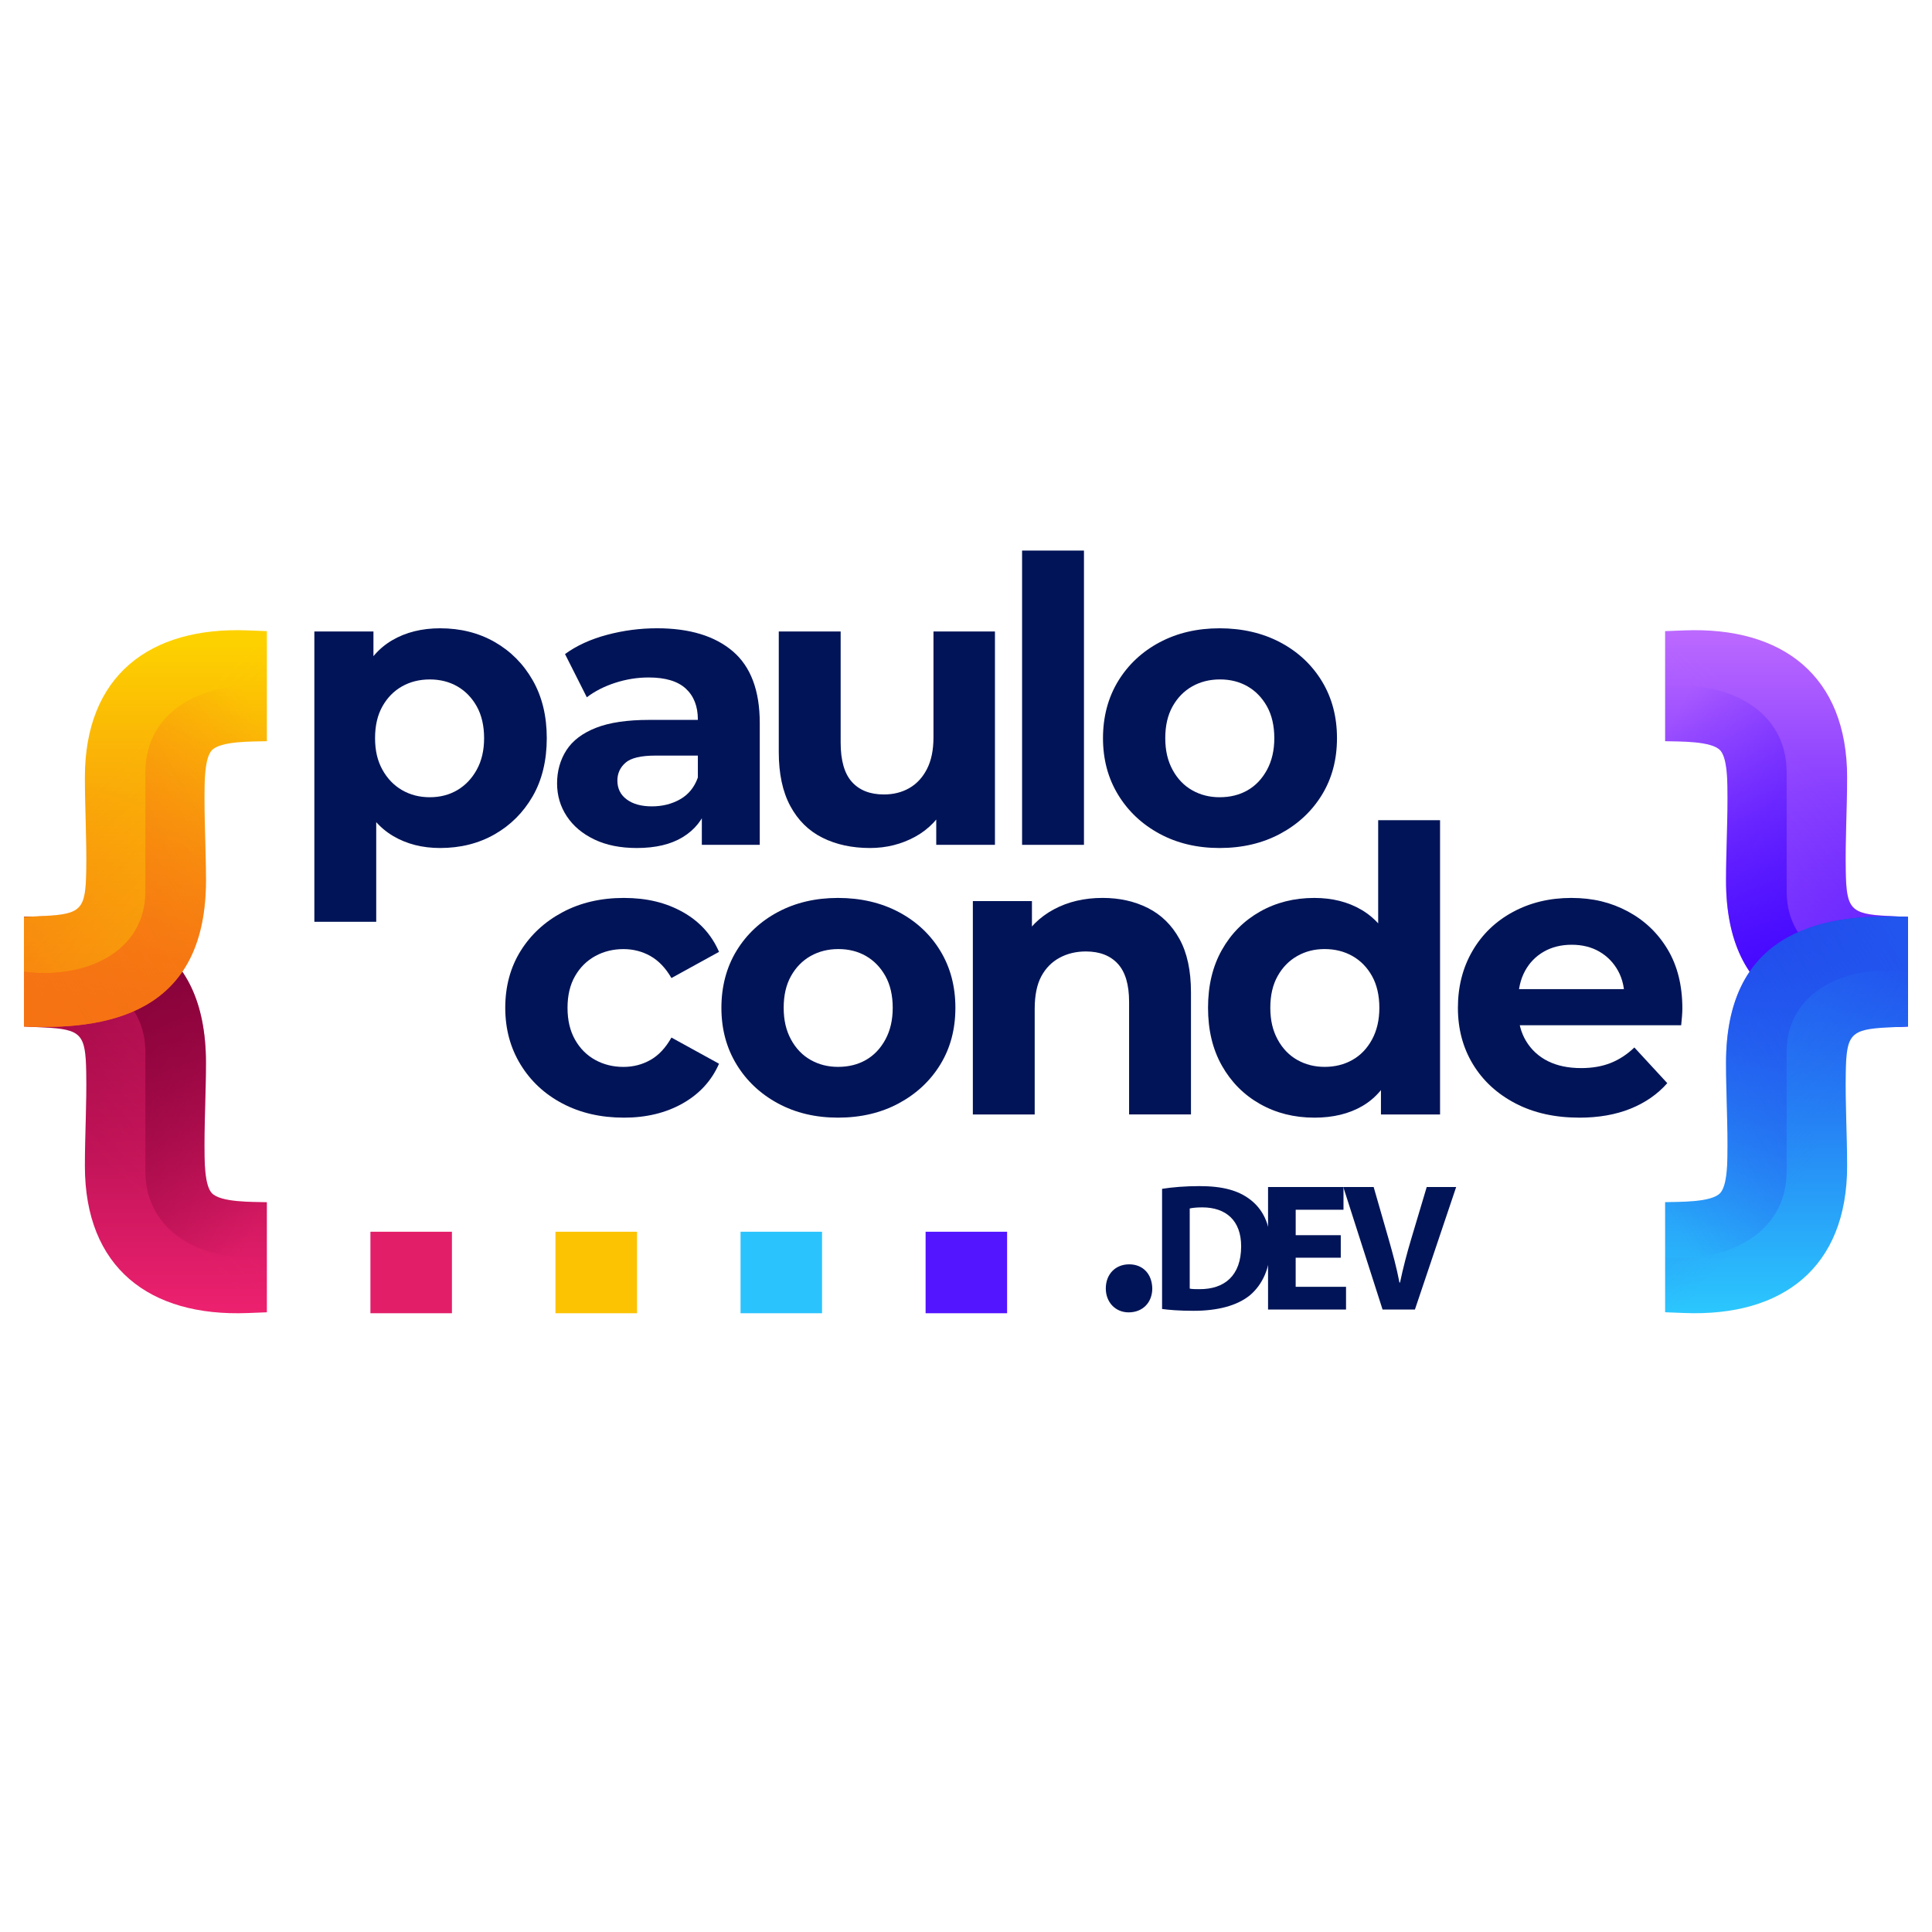
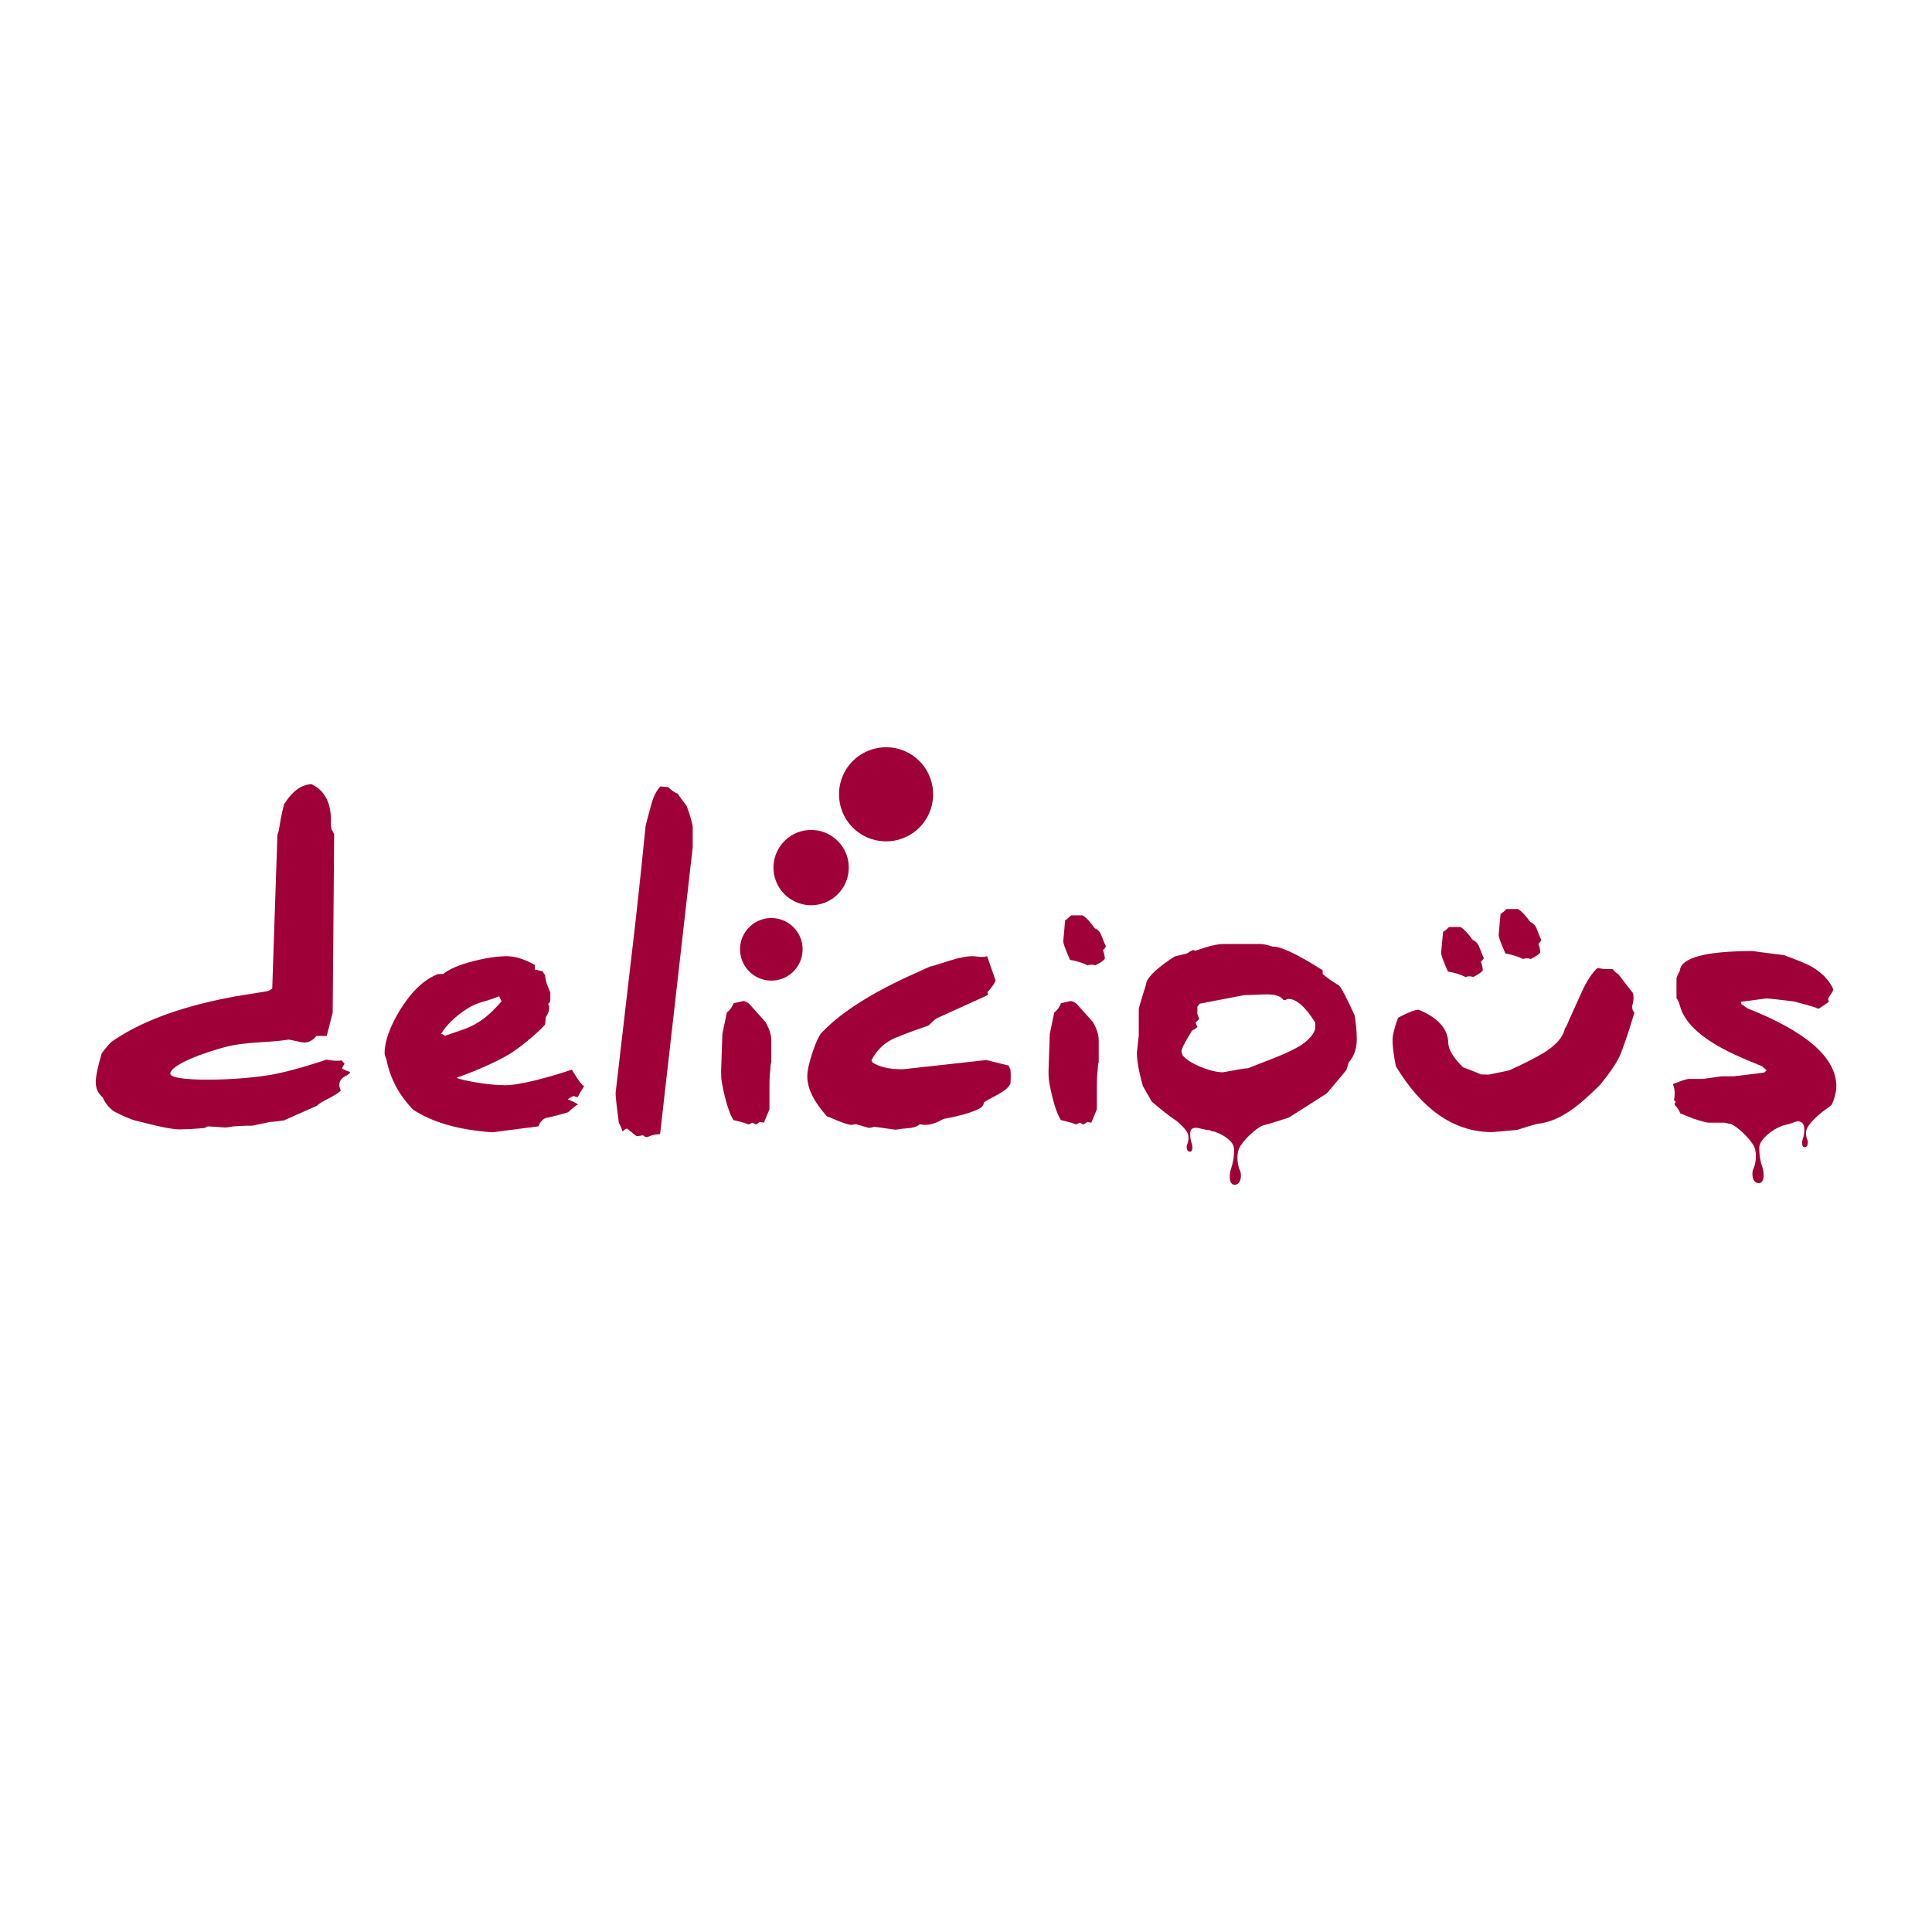
- <svg xmlns="http://www.w3.org/2000/svg" xmlns:xlink="http://www.w3.org/1999/xlink" id="Layer_1" data-name="Layer 1" viewBox="0 0 1080 1080">
+ <svg xmlns="http://www.w3.org/2000/svg" id="Layer_1" data-name="Layer 1" viewBox="0 0 1080 1080">
  <defs>
    <style>
      .cls-1 {
-         mask: url(#mask);
-       }
- 
-       .cls-2 {
-         fill: #f67313;
-       }
- 
-       .cls-2, .cls-3, .cls-4, .cls-5, .cls-6, .cls-7, .cls-8, .cls-9 {
-         fill-rule: evenodd;
-       }
- 
-       .cls-10 {
-         fill: #2bc3fd;
-       }
- 
-       .cls-11 {
-         fill: url(#linear-gradient-8);
-       }
- 
-       .cls-12 {
-         fill: url(#linear-gradient-7);
-       }
- 
-       .cls-13 {
-         fill: url(#linear-gradient-5);
-       }
- 
-       .cls-14 {
-         fill: url(#linear-gradient-6);
-       }
- 
-       .cls-15 {
-         fill: url(#linear-gradient-9);
-       }
- 
-       .cls-16 {
-         fill: url(#linear-gradient-4);
-       }
- 
-       .cls-17 {
-         fill: url(#linear-gradient-3);
-       }
- 
-       .cls-18 {
-         fill: url(#linear-gradient-2);
-       }
- 
-       .cls-19 {
-         fill: url(#linear-gradient);
-       }
- 
-       .cls-20 {
-         mask: url(#mask-2);
-       }
- 
-       .cls-21 {
-         mask: url(#mask-3);
-       }
- 
-       .cls-22 {
-         mask: url(#mask-4);
-       }
- 
-       .cls-23 {
-         mask: url(#mask-5);
-       }
- 
-       .cls-24 {
-         mask: url(#mask-7);
-       }
- 
-       .cls-25 {
-         mask: url(#mask-6);
-       }
- 
-       .cls-26 {
-         mask: url(#mask-1);
-       }
- 
-       .cls-3 {
-         fill: #830037;
-       }
- 
-       .cls-4 {
-         fill: #2684f5;
-       }
- 
-       .cls-27 {
-         clip-path: url(#clippath-1);
-       }
- 
-       .cls-28 {
-         clip-path: url(#clippath-3);
-       }
- 
-       .cls-29 {
-         clip-path: url(#clippath-2);
-       }
- 
-       .cls-30 {
-         fill: #fcc303;
-       }
- 
-       .cls-31 {
-         clip-rule: evenodd;
-         fill: none;
-       }
- 
-       .cls-32 {
-         fill: url(#linear-gradient-10);
-       }
- 
-       .cls-33 {
-         fill: url(#linear-gradient-11);
-       }
- 
-       .cls-34 {
-         fill: url(#linear-gradient-12);
-       }
- 
-       .cls-5 {
-         fill: #eb206e;
-       }
- 
-       .cls-35 {
-         fill: #e31e69;
-       }
- 
-       .cls-36 {
-         fill: #001457;
-       }
- 
-       .cls-6 {
-         fill: #25e;
-       }
- 
-       .cls-7 {
-         fill: #4004ff;
-       }
- 
-       .cls-8 {
-         fill: #b866ff;
-       }
- 
-       .cls-37 {
-         fill: #5314ff;
-       }
- 
-       .cls-38 {
-         clip-path: url(#clippath);
-       }
- 
-       .cls-9 {
-         fill: #fdd000;
+         fill: #a00038;
      }
    </style>
-     <clipPath id="clippath">
-       <path class="cls-31" d="M13.39,512.58v61.22l11.08.54c21.22,1.01,23.33,3.87,23.74,25.06.31,17.34-.76,34.99-.76,52.42,0,56.82,36.12,84.32,90.96,82.18l10.77-.42v-61.54c-7.82-.23-26.04.25-30.86-5.17-3.61-4.06-3.85-15.16-3.97-20.22-.31-17.33.78-34.99.78-52.42,0-69.46-47.42-84.28-101.74-81.65" />
-     </clipPath>
-     <linearGradient id="linear-gradient" x1="998.71" y1="586.36" x2="998.71" y2="366.56" gradientTransform="translate(1080 1100.66) rotate(-180)" gradientUnits="userSpaceOnUse">
-       <stop offset="0" stop-color="#820036" />
-       <stop offset="1" stop-color="#ed216f" />
-     </linearGradient>
-     <linearGradient id="linear-gradient-2" x1="740.9" y1="1001.93" x2="920.65" y2="822.18" gradientTransform="translate(983.99 1478.39) rotate(-180)" gradientUnits="userSpaceOnUse">
-       <stop offset="0" stop-color="#fff" />
-       <stop offset="1" stop-color="#000" />
-     </linearGradient>
-     <mask id="mask" x="13.39" y="542.42" width="135.79" height="191.69" maskUnits="userSpaceOnUse">
-       <rect class="cls-18" x="13.39" y="542.42" width="135.79" height="191.69" />
-     </mask>
-     <linearGradient id="linear-gradient-3" x1="993.4" y1="920.9" x2="821.92" y2="821.96" gradientTransform="translate(983.99 1476.31) rotate(-180)" xlink:href="#linear-gradient-2" />
-     <mask id="mask-1" x="13.39" y="512.29" width="135.79" height="190.9" maskUnits="userSpaceOnUse">
-       <rect class="cls-17" x="13.39" y="512.29" width="135.79" height="190.9" />
-     </mask>
-     <clipPath id="clippath-1">
-       <path class="cls-31" d="M13.39,573.8v-61.22l11.08-.54c21.22-1.01,23.33-3.88,23.74-25.05.31-17.34-.76-35-.76-52.42,0-56.83,36.12-84.33,90.96-82.18l10.77.42v61.53c-7.82.23-26.04-.25-30.86,5.17-3.61,4.05-3.85,15.16-3.97,20.2-.31,17.34.78,35,.78,52.42,0,69.47-47.42,84.29-101.74,81.65" />
-     </clipPath>
-     <linearGradient id="linear-gradient-4" x1="998.71" y1="526.59" x2="998.71" y2="742.19" gradientTransform="translate(1080 1100.66) rotate(-180)" gradientUnits="userSpaceOnUse">
-       <stop offset="0" stop-color="#f56b15" />
-       <stop offset="1" stop-color="#fdd100" />
-     </linearGradient>
-     <linearGradient id="linear-gradient-5" x1="740.86" y1="855.46" x2="920.61" y2="1035.06" gradientTransform="translate(983.99 1465.28) rotate(-180)" xlink:href="#linear-gradient-2" />
-     <mask id="mask-2" x="13.39" y="352.27" width="135.79" height="191.68" maskUnits="userSpaceOnUse">
-       <rect class="cls-13" x="13.39" y="352.27" width="135.79" height="191.68" />
-     </mask>
-     <linearGradient id="linear-gradient-6" x1="993.42" y1="936.44" x2="821.93" y2="1035.39" gradientTransform="translate(983.99 1467.41) rotate(-180)" xlink:href="#linear-gradient-2" />
-     <mask id="mask-3" x="13.39" y="383.18" width="135.79" height="190.91" maskUnits="userSpaceOnUse">
-       <rect class="cls-14" x="13.39" y="383.18" width="135.79" height="190.91" />
-     </mask>
-     <clipPath id="clippath-2">
-       <path class="cls-31" d="M1066.61,573.8v-61.22l-11.09-.54c-21.23-1.02-23.34-3.88-23.73-25.06-.33-17.34.77-35,.77-52.41,0-56.83-36.12-84.33-90.97-82.18l-10.78.42v61.53c7.81.23,26.05-.25,30.87,5.17,3.61,4.05,3.86,15.16,3.95,20.2.33,17.34-.77,35-.77,52.42,0,69.47,47.43,84.29,101.74,81.65" />
-     </clipPath>
-     <linearGradient id="linear-gradient-7" x1="81.29" y1="526.45" x2="81.29" y2="747.71" gradientTransform="translate(1080 1100.66) rotate(-180)" gradientUnits="userSpaceOnUse">
-       <stop offset="0" stop-color="#3a00ff" />
-       <stop offset="1" stop-color="#bc69ff" />
-     </linearGradient>
-     <linearGradient id="linear-gradient-8" x1="219.24" y1="855.45" x2="39.47" y2="1035.07" gradientTransform="translate(1056.09 1465.28) rotate(-180)" xlink:href="#linear-gradient-2" />
-     <mask id="mask-4" x="930.81" y="352.26" width="135.79" height="191.69" maskUnits="userSpaceOnUse">
-       <rect class="cls-11" x="930.81" y="352.26" width="135.79" height="191.68" />
-     </mask>
-     <linearGradient id="linear-gradient-9" x1="-33.32" y1="936.45" x2="138.18" y2="1035.4" gradientTransform="translate(1056.09 1467.41) rotate(-180)" xlink:href="#linear-gradient-2" />
-     <mask id="mask-5" x="930.81" y="383.17" width="135.79" height="190.91" maskUnits="userSpaceOnUse">
-       <rect class="cls-15" x="930.81" y="383.18" width="135.79" height="190.91" />
-     </mask>
-     <clipPath id="clippath-3">
-       <path class="cls-31" d="M1066.61,512.58v61.22l-11.09.53c-21.23,1.01-23.34,3.88-23.73,25.06-.33,17.34.77,35,.77,52.42,0,56.82-36.12,84.32-90.97,82.17l-10.78-.42v-61.55c7.81-.23,26.05.26,30.87-5.16,3.61-4.06,3.86-15.17,3.95-20.22.33-17.34-.77-34.99-.77-52.42,0-69.46,47.43-84.3,101.74-81.65" />
-     </clipPath>
-     <linearGradient id="linear-gradient-10" x1="81.29" y1="613.64" x2="81.29" y2="350.17" gradientTransform="translate(1080 1100.66) rotate(-180)" gradientUnits="userSpaceOnUse">
-       <stop offset="0" stop-color="#1e27e8" />
-       <stop offset="1" stop-color="#2cd2ff" />
-     </linearGradient>
-     <linearGradient id="linear-gradient-11" x1="-33.32" y1="920.91" x2="138.17" y2="821.96" gradientTransform="translate(1056.09 1476.31) rotate(-180)" xlink:href="#linear-gradient-2" />
-     <mask id="mask-6" x="930.81" y="512.28" width="135.79" height="190.91" maskUnits="userSpaceOnUse">
-       <rect class="cls-33" x="930.81" y="512.28" width="135.79" height="190.91" />
-     </mask>
-     <linearGradient id="linear-gradient-12" x1="219.19" y1="1001.93" x2="39.43" y2="822.18" gradientTransform="translate(1056.09 1478.39) rotate(-180)" xlink:href="#linear-gradient-2" />
-     <mask id="mask-7" x="930.81" y="542.42" width="135.79" height="191.69" maskUnits="userSpaceOnUse">
-       <rect class="cls-34" x="930.81" y="542.42" width="135.79" height="191.69" />
-     </mask>
  </defs>
-   <g>
-     <path class="cls-36" d="M175.73,515.28v-162.29h33.03v24.39l-.67,35.47,2.22,35.25v67.18h-34.59ZM246.01,474.04c-9.9,0-18.62-2.22-26.16-6.65-7.54-4.43-13.41-11.2-17.62-20.29s-6.32-20.58-6.32-34.47,2-25.57,5.99-34.59c3.99-9.01,9.79-15.74,17.4-20.17,7.61-4.43,16.52-6.65,26.72-6.65,11.38,0,21.54,2.55,30.48,7.65,8.94,5.1,16.04,12.23,21.28,21.39,5.24,9.17,7.87,19.95,7.87,32.37s-2.63,23.39-7.87,32.48c-5.25,9.09-12.34,16.18-21.28,21.28-8.94,5.1-19.1,7.65-30.48,7.65ZM240.25,445.66c5.76,0,10.9-1.33,15.41-3.99,4.51-2.66,8.13-6.46,10.86-11.42,2.73-4.95,4.1-10.83,4.1-17.62s-1.37-12.86-4.1-17.74c-2.74-4.88-6.36-8.61-10.86-11.2-4.51-2.58-9.64-3.88-15.41-3.88s-10.94,1.3-15.52,3.88c-4.58,2.59-8.24,6.32-10.97,11.2-2.74,4.88-4.1,10.79-4.1,17.74s1.36,12.67,4.1,17.62c2.73,4.95,6.39,8.76,10.97,11.42,4.58,2.66,9.75,3.99,15.52,3.99Z" />
-     <path class="cls-36" d="M355.97,474.04c-9.17,0-17.07-1.59-23.72-4.77-6.65-3.18-11.79-7.5-15.41-12.97-3.62-5.47-5.43-11.6-5.43-18.4s1.74-13.12,5.21-18.51c3.47-5.39,8.98-9.57,16.52-12.53,7.54-2.96,17.44-4.43,29.71-4.43h31.48v19.95h-27.93c-8.13,0-13.71,1.33-16.74,3.99-3.03,2.66-4.54,5.99-4.54,9.98,0,4.43,1.74,7.95,5.21,10.53,3.47,2.59,8.16,3.88,14.08,3.88s11.2-1.33,15.85-3.99c4.66-2.66,7.94-6.72,9.87-12.19l5.32,16.18c-2.52,7.39-7.09,13.12-13.75,17.18-6.65,4.07-15.22,6.1-25.72,6.1ZM392.33,472.27v-23.28l-2.22-5.1v-41.68c0-7.39-2.26-13.15-6.76-17.29-4.51-4.14-11.42-6.21-20.73-6.21-6.36,0-12.6,1-18.73,2.99-6.13,2-11.42,4.69-15.85,8.09l-12.19-24.17c6.5-4.73,14.33-8.31,23.5-10.75,9.16-2.44,18.47-3.66,27.93-3.66,18.18,0,32.29,4.29,42.35,12.86,10.05,8.57,15.08,21.95,15.08,40.13v68.06h-32.37Z" />
-     <path class="cls-36" d="M486.33,474.04c-10.05,0-18.92-1.92-26.6-5.76-7.69-3.84-13.67-9.75-17.96-17.74-4.29-7.98-6.43-18.03-6.43-30.15v-67.4h34.59v62.08c0,10.05,2.11,17.4,6.32,22.06,4.21,4.66,10.16,6.98,17.85,6.98,5.32,0,10.05-1.18,14.19-3.55,4.14-2.36,7.43-5.91,9.87-10.64,2.44-4.73,3.66-10.64,3.66-17.74v-59.19h34.36v119.28h-32.81v-33.03l5.99,9.75c-4.14,8.28-10.05,14.52-17.74,18.73-7.69,4.21-16.11,6.32-25.27,6.32Z" />
-     <path class="cls-36" d="M571.35,472.27v-164.5h34.59v164.5h-34.59Z" />
-     <path class="cls-36" d="M681.76,474.04c-12.56,0-23.76-2.66-33.59-7.98-9.83-5.32-17.55-12.6-23.17-21.84-5.62-9.24-8.42-19.77-8.42-31.59s2.81-22.58,8.42-31.81c5.62-9.23,13.34-16.48,23.17-21.73,9.83-5.24,21.02-7.87,33.59-7.87s24.02,2.63,33.92,7.87c9.9,5.25,17.66,12.49,23.28,21.73,5.62,9.24,8.42,19.84,8.42,31.81s-2.81,22.54-8.42,31.7c-5.62,9.17-13.38,16.41-23.28,21.73-9.9,5.32-21.21,7.98-33.92,7.98ZM681.76,445.66c5.91,0,11.12-1.29,15.63-3.88,4.51-2.58,8.13-6.39,10.86-11.42,2.73-5.02,4.1-10.94,4.1-17.74s-1.37-12.86-4.1-17.74c-2.74-4.88-6.36-8.61-10.86-11.2-4.51-2.58-9.64-3.88-15.41-3.88s-10.94,1.3-15.52,3.88c-4.58,2.59-8.24,6.32-10.97,11.2-2.74,4.88-4.1,10.79-4.1,17.74s1.36,12.71,4.1,17.74c2.73,5.03,6.39,8.83,10.97,11.42,4.58,2.59,9.68,3.88,15.3,3.88Z" />
-   </g>
-   <g>
-     <path class="cls-36" d="M348.73,624.77c-12.86,0-24.28-2.62-34.25-7.87-9.98-5.24-17.81-12.53-23.5-21.84-5.69-9.31-8.54-19.88-8.54-31.7s2.84-22.54,8.54-31.7c5.69-9.16,13.52-16.41,23.5-21.73s21.39-7.98,34.25-7.98,23.54,2.63,32.92,7.87c9.38,5.25,16.15,12.68,20.29,22.28l-26.6,14.63c-3.25-5.62-7.17-9.72-11.75-12.3-4.58-2.58-9.61-3.88-15.08-3.88-5.76,0-11.01,1.3-15.74,3.88-4.73,2.59-8.5,6.32-11.31,11.2-2.81,4.88-4.21,10.79-4.21,17.74s1.4,12.9,4.21,17.85c2.81,4.95,6.58,8.72,11.31,11.31,4.73,2.59,9.98,3.88,15.74,3.88,5.47,0,10.49-1.29,15.08-3.88,4.58-2.58,8.5-6.76,11.75-12.53l26.6,14.63c-4.14,9.46-10.9,16.85-20.29,22.17-9.39,5.32-20.36,7.98-32.92,7.98Z" />
-     <path class="cls-36" d="M468.45,624.77c-12.56,0-23.76-2.66-33.59-7.98-9.83-5.32-17.55-12.6-23.17-21.84-5.62-9.24-8.42-19.77-8.42-31.59s2.81-22.58,8.42-31.81c5.62-9.23,13.34-16.48,23.17-21.73,9.83-5.24,21.02-7.87,33.59-7.87s24.02,2.63,33.92,7.87c9.9,5.25,17.66,12.49,23.28,21.73,5.62,9.24,8.42,19.84,8.42,31.81s-2.81,22.54-8.42,31.7c-5.62,9.17-13.38,16.41-23.28,21.73-9.9,5.32-21.21,7.98-33.92,7.98ZM468.45,596.39c5.91,0,11.12-1.29,15.63-3.88,4.51-2.58,8.13-6.39,10.86-11.42,2.73-5.02,4.1-10.94,4.1-17.74s-1.37-12.86-4.1-17.74c-2.74-4.88-6.36-8.61-10.86-11.2-4.51-2.58-9.64-3.88-15.41-3.88s-10.94,1.3-15.52,3.88c-4.58,2.59-8.24,6.32-10.97,11.2-2.74,4.88-4.1,10.79-4.1,17.74s1.36,12.71,4.1,17.74c2.73,5.03,6.39,8.83,10.97,11.42,4.58,2.59,9.68,3.88,15.3,3.88Z" />
-     <path class="cls-36" d="M543.83,623v-119.28h33.03v33.03l-6.21-9.98c4.29-7.98,10.42-14.11,18.4-18.4,7.98-4.29,17.07-6.43,27.27-6.43,9.46,0,17.92,1.88,25.38,5.65,7.46,3.77,13.34,9.53,17.63,17.29,4.29,7.76,6.43,17.7,6.43,29.82v68.28h-34.59v-62.96c0-9.61-2.11-16.7-6.32-21.28-4.21-4.58-10.16-6.87-17.85-6.87-5.47,0-10.39,1.19-14.74,3.55-4.36,2.37-7.76,5.84-10.2,10.42-2.44,4.58-3.66,10.64-3.66,18.18v58.97h-34.59Z" />
-     <path class="cls-36" d="M734.71,624.77c-11.23,0-21.36-2.55-30.37-7.65-9.02-5.1-16.11-12.23-21.28-21.39-5.18-9.16-7.76-19.95-7.76-32.37s2.58-23.2,7.76-32.37c5.17-9.16,12.27-16.29,21.28-21.39,9.01-5.1,19.14-7.65,30.37-7.65,10.05,0,18.84,2.22,26.38,6.65,7.54,4.43,13.38,11.16,17.51,20.17,4.14,9.02,6.21,20.55,6.21,34.59s-2,25.42-5.99,34.59c-3.99,9.17-9.72,15.93-17.18,20.29-7.46,4.36-16.44,6.54-26.94,6.54ZM740.48,596.39c5.76,0,10.94-1.29,15.52-3.88,4.58-2.58,8.24-6.39,10.97-11.42,2.73-5.02,4.1-10.94,4.1-17.74s-1.37-12.86-4.1-17.74c-2.74-4.88-6.39-8.61-10.97-11.2-4.58-2.58-9.75-3.88-15.52-3.88s-10.72,1.3-15.3,3.88c-4.58,2.59-8.24,6.32-10.97,11.2-2.74,4.88-4.1,10.79-4.1,17.74s1.36,12.71,4.1,17.74c2.73,5.03,6.39,8.83,10.97,11.42,4.58,2.59,9.68,3.88,15.3,3.88ZM771.96,623v-24.39l.67-35.47-2.22-35.25v-69.39h34.59v164.5h-33.03Z" />
-     <path class="cls-36" d="M882.81,624.77c-13.6,0-25.5-2.66-35.69-7.98s-18.11-12.6-23.72-21.84c-5.62-9.24-8.42-19.77-8.42-31.59s2.7-22.39,8.09-31.7c5.39-9.31,12.93-16.59,22.61-21.84,9.68-5.24,20.58-7.87,32.7-7.87s22.21,2.52,31.59,7.54c9.38,5.03,16.81,12.12,22.28,21.28,5.47,9.17,8.2,20.17,8.2,33.03,0,1.33-.08,2.85-.22,4.54-.15,1.7-.3,3.29-.44,4.77h-96.88v-20.17h78.7l-13.52,5.99c.15-6.21-1.04-11.6-3.55-16.18-2.52-4.58-5.99-8.17-10.42-10.75-4.43-2.58-9.61-3.88-15.52-3.88s-11.12,1.3-15.63,3.88c-4.51,2.59-8.02,6.21-10.53,10.86-2.51,4.66-3.77,10.16-3.77,16.52v5.32c0,6.65,1.48,12.42,4.43,17.29,2.96,4.88,7.02,8.61,12.19,11.2,5.17,2.59,11.38,3.88,18.62,3.88,6.21,0,11.71-.96,16.52-2.88,4.8-1.92,9.2-4.8,13.19-8.65l18.4,19.95c-5.47,6.21-12.34,10.97-20.62,14.3-8.28,3.33-17.81,4.99-28.6,4.99Z" />
-   </g>
-   <g class="cls-38">
-     <rect class="cls-19" x="13.39" y="509.94" width="135.79" height="226.19" />
-   </g>
-   <g class="cls-1">
-     <path class="cls-5" d="M13.39,543.19c33.49-4.46,67.88,10.51,67.88,44.77v66.73c0,35.56,34.3,51.29,67.91,48.1v30.77l-10.77.42c-54.85,2.15-90.96-25.35-90.96-82.18,0-17.43,1.08-35.07.76-52.42-.41-21.19-2.52-24.05-23.74-25.06l-11.08-.54v-30.61Z" />
-   </g>
-   <g class="cls-26">
-     <path class="cls-3" d="M13.39,512.58v30.61c33.49-4.46,67.88,10.51,67.88,44.77v66.73c0,35.56,34.3,51.29,67.91,48.1v-30.77c-7.82-.23-26.04.25-30.86-5.17-3.61-4.06-3.85-15.16-3.97-20.22-.31-17.33.78-34.99.78-52.42,0-69.46-47.42-84.28-101.74-81.65" />
-   </g>
-   <g class="cls-27">
-     <rect class="cls-16" x="13.39" y="350.23" width="135.79" height="226.2" />
-   </g>
-   <g class="cls-20">
-     <path class="cls-9" d="M13.39,543.18c33.49,4.46,67.88-10.51,67.88-44.77v-66.73c0-35.55,34.3-51.28,67.91-48.09v-30.77l-10.77-.42c-54.85-2.15-90.96,25.35-90.96,82.18,0,17.43,1.08,35.08.76,52.42-.41,21.17-2.52,24.04-23.74,25.05l-11.08.54v30.6Z" />
-   </g>
-   <g class="cls-21">
-     <path class="cls-2" d="M13.39,573.8v-30.62c33.49,4.46,67.88-10.51,67.88-44.77v-66.73c0-35.55,34.3-51.28,67.91-48.09v30.76c-7.82.23-26.04-.25-30.86,5.17-3.61,4.05-3.85,15.16-3.97,20.2-.31,17.34.78,35,.78,52.42,0,69.47-47.42,84.29-101.74,81.65" />
-   </g>
-   <g class="cls-29">
-     <rect class="cls-12" x="930.81" y="350.23" width="135.79" height="226.2" />
-   </g>
-   <g class="cls-22">
-     <path class="cls-8" d="M1066.61,543.18c-33.49,4.46-67.87-10.51-67.87-44.77v-66.73c0-35.55-34.31-51.29-67.92-48.1v-30.76l10.78-.42c54.85-2.15,90.97,25.35,90.97,82.18,0,17.41-1.1,35.07-.77,52.41.4,21.18,2.5,24.04,23.73,25.06l11.09.54v30.6Z" />
-   </g>
-   <g class="cls-23">
-     <path class="cls-7" d="M1066.61,573.8v-30.62c-33.49,4.46-67.87-10.51-67.87-44.77v-66.73c0-35.55-34.31-51.29-67.92-48.1v30.77c7.81.23,26.05-.25,30.87,5.17,3.61,4.05,3.86,15.16,3.95,20.2.33,17.34-.77,35-.77,52.42,0,69.47,47.43,84.29,101.74,81.65" />
-   </g>
-   <g class="cls-28">
-     <rect class="cls-32" x="930.81" y="509.93" width="135.79" height="226.21" />
-   </g>
-   <g class="cls-25">
-     <path class="cls-6" d="M1066.61,512.58v30.6c-33.49-4.45-67.87,10.52-67.87,44.78v66.73c0,35.56-34.31,51.28-67.92,48.1v-30.77c7.81-.23,26.05.26,30.87-5.16,3.61-4.06,3.86-15.17,3.95-20.22.33-17.34-.77-34.99-.77-52.42,0-69.46,47.43-84.3,101.74-81.65" />
-   </g>
-   <g class="cls-24">
-     <path class="cls-4" d="M1066.61,543.18c-33.49-4.45-67.87,10.52-67.87,44.78v66.73c0,35.56-34.31,51.28-67.92,48.1v30.77l10.78.42c54.85,2.15,90.97-25.35,90.97-82.17,0-17.43-1.1-35.08-.77-52.42.4-21.18,2.5-24.05,23.73-25.06l11.09-.53v-30.62Z" />
-   </g>
-   <g>
-     <rect class="cls-37" x="517.42" y="688.55" width="45.56" height="45.56" />
-     <rect class="cls-10" x="413.97" y="688.55" width="45.56" height="45.56" />
-     <rect class="cls-30" x="310.51" y="688.55" width="45.58" height="45.56" />
-     <rect class="cls-35" x="207.07" y="688.55" width="45.56" height="45.56" />
-   </g>
-   <g>
-     <path class="cls-36" d="M618.15,720.27c0-7.98,5.37-13.5,13.06-13.5s12.77,5.37,12.92,13.5c0,7.69-5.23,13.35-13.21,13.35-7.4,0-12.77-5.66-12.77-13.35Z" />
-     <path class="cls-36" d="M649.61,664.56c5.69-.91,13.11-1.52,20.83-1.52,13.11,0,21.64,2.44,28.15,7.32,7.11,5.28,11.58,13.72,11.58,25.81,0,13.11-4.78,22.15-11.28,27.74-7.21,6-18.29,8.84-31.7,8.84-8.03,0-13.82-.51-17.58-1.02v-67.16ZM665.05,720.34c1.32.31,3.56.31,5.39.31,14.12.1,23.37-7.62,23.37-23.98,0-14.23-8.33-21.74-21.74-21.74-3.35,0-5.69.31-7.01.61v44.81Z" />
-     <path class="cls-36" d="M749.49,703.07h-25.2v16.26h28.15v12.7h-43.59v-68.48h42.17v12.7h-26.72v14.23h25.2v12.6Z" />
-     <path class="cls-36" d="M772.86,732.02l-21.95-68.48h16.97l8.33,28.96c2.34,8.23,4.47,15.95,6.1,24.49h.3c1.73-8.23,3.86-16.36,6.2-24.18l8.74-29.26h16.46l-23.06,68.48h-18.09Z" />
-   </g>
+   <path class="cls-1" d="M192.6,594.63l-1.66-1.87c-.83.21-1.66.21-2.69.21-1.66,0-3.52-.21-5.8-.62,0,0-20.31,7.05-33.78,8.91-20.52,3.11-53.47,3.32-53.47-1.04,0-5.18,20.31-12.23,30.67-14.92,12.02-3.11,23.63-2.28,35.44-4.14.21,0,1.66.21,4.35.83,2.49.62,3.94.83,4.14.83,2.7,0,5.18-1.24,7.05-3.73h5.8l3.32-13.06.83-99.69c-.62-1.45-1.04-2.28-1.45-2.49-.21-1.24-.21-2.07-.42-2.9.62-11.19-2.9-18.86-10.78-22.59-5.18.21-10.16,3.11-15.34,11.19-1.45,5.39-2.28,10.36-2.9,14.51-.41,1.66-.83,2.49-.83,2.49l-2.9,86.01c-.83.83-2.07,1.45-3.52,1.66-10.16,1.66-17.2,2.69-21.14,3.52-28.6,5.59-50.36,14.09-65.49,24.87-2.49,2.69-4.15,4.77-5.18,6.22-2.28,7.67-3.32,13.06-3.32,16.17,0,3.32,1.24,6.22,3.94,8.5,1.04,2.69,3.11,5.39,6.01,7.67,5.18,2.7,9.12,4.35,12.02,5.18,12.85,3.32,21.35,5.18,25.49,4.98l5.8-.21c3.52-.21,6.22-.41,7.87-.62.62-.62,1.25-.83,1.66-.83l9.95.62,4.14-.62c2.49-.21,6.22-.41,10.57-.41l9.95-2.07c.83,0,2.28-.21,4.35-.41,2.28-.41,3.32-.41,3.32-.41,8.29-3.73,14.51-6.43,18.65-8.29.83-1.04,3.32-2.49,7.05-4.35,3.52-1.87,5.59-3.32,6.22-4.15-.62-1.24-.83-2.28-.83-3.11,0-2.07,1.04-3.52,3.11-4.77,2.07-1.04,2.9-1.87,2.9-2.49-2.28-.62-3.73-1.45-4.56-2.07l1.45-2.49Z" />
+   <path class="cls-1" d="M322.98,613.28c1.45-2.9,2.69-4.77,3.52-6.01-2.9-2.28-5.6-7.46-6.84-9.33,0,0-25.49,8.7-37.31,8.7-10.16,0-24.87-2.9-27.15-4.14,0,0,20.31-7.05,31.51-14.51,7.67-5.18,16.58-13.26,18.03-15.34.21-1.87.21-3.11.41-4.15,1.24-1.86,1.87-3.52,1.87-4.97,0-.83-.21-1.66-.62-2.28.83-.83,1.24-1.45,1.24-2.07v-4.35c-1.87-4.14-2.9-7.25-2.9-9.74-.83-1.04-1.24-1.66-1.24-2.07-1.87-.41-3.32-.83-4.56-1.04,0-1.45,0-2.28.21-2.49-6.01-3.32-11.19-4.97-15.75-4.97-4.97,0-11.19.83-18.45,2.69-8.29,2.07-13.89,4.56-17.2,7.25-1.87,0-2.9,0-3.32.21-7.67,3.11-14.51,9.74-20.94,20.1-5.59,9.33-8.5,17.41-8.5,24.04,0,.83.42,1.87,1.04,3.52,2.07,10.57,7.05,19.9,14.92,27.98,10.99,7.25,25.91,11.4,44.36,12.64l25.7-3.32c.62-1.86,1.86-3.52,3.73-4.56,5.8-1.24,10.16-2.49,12.85-3.32,2.9-2.69,4.77-4.14,5.6-4.35-2.28-1.45-4.35-2.28-5.8-2.9,1.45-1.04,2.7-1.66,3.52-1.87.41.41,1.03.62,2.07.62ZM246.5,578.05c2.9-4.97,8.29-10.16,15.13-14.51,6.22-3.73,8.91-3.11,17.41-6.63.8,1.76,1.23,2.65,1.38,2.77-3.49,3.91-6.6,7.41-11.95,11.11-6.84,4.56-12.85,5.6-19.69,8.29-.83-.83-1.45-1.04-2.28-1.04Z" />
+   <path class="cls-1" d="M378.94,443.74c-1.66-.62-3.52-1.87-5.39-3.73l-4.35-.41c-2.07,2.07-3.94,5.6-5.18,10.36-1.45,5.18-2.49,9.12-3.11,11.61-2.69,26.94-5.39,52.23-8.29,76.27l-8.5,73.17c0,2.07.62,7.67,1.87,16.79,1.04,1.86,1.66,3.52,2.07,4.77,1.04-1.24,1.86-1.66,2.49-1.66,3.11,2.49,4.98,3.94,5.18,4.14.83,0,1.66,0,2.49-.21l1.24-.21c.62.62,1.45,1.04,2.28,1.04,2.69-1.24,4.97-1.66,7.25-1.66l18.24-160.42v-10.98c0-1.66-1.04-5.6-3.32-12.02-2.9-3.73-4.56-6.01-4.98-6.84Z" />
+   <path class="cls-1" d="M418.74,561.05c-1.45-1.04-2.49-1.45-3.32-1.45l-5.39,1.24c-.62,1.87-1.66,3.52-3.73,5.18l-2.49,12.02-.62,18.24c-.21,4.15,0,7.05.41,9.33,1.87,9.74,3.94,16.58,6.43,20.52,5.18,1.24,7.87,2.07,8.5,2.49.83-.41,1.45-.83,2.07-1.04.83.41,1.45.83,2.07,1.04.83-.62,1.45-1.04,2.07-1.45l2.28.41,3.11-7.46v-10.36c0-3.32,0-6.22.21-9.12.21-2.07.41-3.73.41-5.18.21-1.24.41-1.66.41-1.24v-12.64c0-3.11-1.04-6.43-3.32-10.36-3.94-4.35-7.05-7.88-9.12-10.16Z" />
+   <path class="cls-1" d="M552.43,556.08s-.06.03-.08.04c.05.12.08.11.08-.04Z" />
+   <path class="cls-1" d="M563.83,595.67l-12.43-3.11-46.84,5.18c-7.25,0-13.06-1.24-17-3.94,0-.41-.21-.83-.42-1.04,2.9-5.8,7.46-10.16,13.47-12.64,8.08-3.32,14.3-5.39,18.45-6.84,2.28-2.28,3.73-3.52,4.35-3.94,18.24-8.31,27.94-12.65,28.94-13.22-.08-.19-.21-.72-.34-1.49,1.87-2.07,3.52-4.14,4.56-6.43l-4.77-13.68c-.83.21-1.66.41-2.69.41-.62,0-1.45,0-2.9-.21-1.45-.21-2.07-.21-2.28-.21-3.52,0-7.88.83-13.06,2.49-7.05,2.28-10.57,3.32-10.98,3.32-3.94,1.66-6.63,3.11-8.29,3.73-23.63,10.57-40.83,21.35-51.82,32.75-1.45,1.24-3.32,4.77-5.39,10.98-2.07,6.01-3.11,10.78-3.11,13.89,0,6.84,3.73,14.3,10.99,22.39.62.21,2.9,1.04,6.63,2.69,3.32,1.24,5.59,2.07,7.25,2.07,0,0,.83-.21,2.28-.41l7.25,2.07c.21,0,.83,0,1.66-.21.83-.21,1.25-.41,1.45-.41l11.81,1.66c2.28-.41,4.56-.62,6.84-.83,3.11-.21,5.39-1.04,6.84-2.28.62.21,1.66.41,2.69.41,3.11,0,6.63-1.04,10.36-3.32,9.12-1.66,15.75-3.52,20.11-5.8,1.66-.83,2.49-2.07,2.49-3.32.62-.62,3.52-2.28,8.29-4.77,3.11-1.66,5.39-3.52,6.63-5.8.21-3.11.21-5.8,0-7.87l-1.04-2.28Z" />
+   <path class="cls-1" d="M601.76,561.05c-1.45-1.04-2.49-1.45-3.32-1.45l-5.39,1.24c-.62,1.87-1.66,3.52-3.73,5.18l-2.49,12.02-.62,18.24c-.21,4.15,0,7.05.41,9.33,1.87,9.74,3.94,16.58,6.43,20.52,5.18,1.24,7.88,2.07,8.5,2.49.83-.41,1.45-.83,2.07-1.04.83.41,1.45.83,2.07,1.04.83-.62,1.45-1.04,2.07-1.45l2.28.41,3.11-7.46v-10.36c0-3.32,0-6.22.21-9.12.21-2.07.41-3.73.41-5.18.21-1.24.42-1.66.42-1.24v-12.64c0-3.11-1.04-6.43-3.32-10.36-3.94-4.35-7.05-7.88-9.12-10.16Z" />
+   <path class="cls-1" d="M615.74,523.08c-.83-2.28-2.07-3.52-3.73-4.15-2.49-3.52-4.77-6.01-6.84-7.25h-6.42c-1.45,1.45-2.69,2.49-3.32,2.7l-1.03,11.4c-.21,1.45,1.24,4.98,3.73,10.78,3.73.62,7.05,1.66,9.95,3.11.21-.21,1.04-.41,2.07-.41s1.86.21,2.07.41c2.9-1.45,4.77-2.69,5.39-3.73,0-1.45-.41-3.11-1.03-4.77.83-.83,1.24-1.45,1.66-2.07-.41-.83-1.24-2.69-2.49-6.01Z" />
+   <path class="cls-1" d="M819.34,546.19c.21-.21,1.04-.41,2.07-.41s1.86.21,2.07.41c2.9-1.45,4.77-2.7,5.39-3.73,0-1.45-.41-3.11-1.04-4.77.83-.83,1.24-1.45,1.66-2.07-.41-.83-1.24-2.7-2.49-6.01-.83-2.28-2.07-3.52-3.73-4.15-2.49-3.52-4.77-6.01-6.84-7.25h-6.43c-1.45,1.45-2.69,2.49-3.32,2.69l-1.04,11.4c-.21,1.45,1.24,4.98,3.73,10.78,3.73.62,7.05,1.66,9.95,3.11Z" />
+   <path class="cls-1" d="M851.48,536.13c.21-.21,1.04-.41,2.07-.41s1.86.21,2.07.41c2.9-1.45,4.77-2.69,5.39-3.73,0-1.45-.41-3.11-1.03-4.77.83-.83,1.24-1.45,1.66-2.07-.41-.83-1.24-2.69-2.49-6.01-.83-2.28-2.07-3.52-3.73-4.15-2.49-3.52-4.77-6.01-6.84-7.25h-6.43c-1.45,1.45-2.69,2.49-3.32,2.69l-1.04,11.4c-.21,1.45,1.24,4.98,3.73,10.78,3.73.62,7.05,1.66,9.95,3.11Z" />
+   <path class="cls-1" d="M748.51,550.9c-3.73-2.28-6.84-4.35-9.12-6.43v-2.07c-14.3-9.12-23.63-13.47-28.19-13.26-2.9-1.04-5.18-1.45-7.46-1.45h-19.48c-2.9,0-6.22.62-10.16,1.86-3.94,1.25-5.8,1.87-5.8,1.87-.62,0-1.04-.21-1.24-.41-1.45.62-2.49,1.24-3.32,1.87-3.32.83-5.8,1.45-7.25,1.86-8.91,5.8-14.09,10.57-15.55,14.09-.21,1.24-1.04,4.15-2.49,8.5-1.24,4.14-1.87,6.43-1.87,6.63v14.92l-1.04,9.53c0,4.35,1.04,10.57,3.32,18.65,2.28,3.94,3.94,6.84,4.97,8.71,5.32,4.65,9.82,8.09,13.32,10.45,0,0,0,0,0,0,1.75,1.14,5.89,5.12,6.78,7.33.89,2.21.23,5.18-.3,6.23-.53,1.05-.4,3.88,1.42,4.03,1.82.14,1.73-2.88,1.15-4.55s-.91-3.45-.86-5.66c.05-2.21,1.01-3.33,3.97-3.15h0c3.69.94,6,1.4,6.85,1.28,1.04.62,1.86.83,2.49.83h.1c5.58,1.87,10.99,5.53,11.08,9.72.09,4.32-.56,7.79-1.69,11.08-1.13,3.29-1.31,9.2,2.25,8.92,3.57-.28,3.81-5.82,2.78-7.89-1.03-2.07-2.32-7.89-.58-12.2,1.74-4.32,9.71-11.79,13.28-13.01,0,0,0,0,0,0,4.44-1.19,9.31-2.69,14.65-4.49,6.63-4.14,13.68-8.71,21.14-13.47,4.77-5.6,8.5-9.95,10.98-13.06.62-2.07,1.04-3.52,1.24-4.15,3.11-3.52,4.56-7.88,4.56-13.06,0-4.14-.41-8.7-1.24-13.47-4.35-9.53-7.25-15.13-8.7-16.58ZM735.25,574.32c0,2.07-1.66,4.77-4.98,7.67-2.69,2.49-8.08,5.39-16.17,8.71l-16.37,6.43c-1.45,0-6.22.83-14.09,2.28-3.52,0-7.46-1.04-12.23-2.9-4.98-2.07-8.29-4.15-10.36-6.63-.41-1.45-.62-2.28-.62-2.07,0-1.24,1.04-3.32,2.9-6.63,1.86-3.11,2.9-4.77,2.9-4.98.83-.41,1.87-1.04,3.11-2.07,0-.21-.41-1.04-1.04-2.49,1.04-1.04,1.87-1.66,2.07-2.07-.62-1.45-1.03-2.49-1.03-3.11v-3.73l1.24-1.66,24.87-4.77,11.19-.41c5.8-.21,9.33.83,10.78,3.11h1.24c.21,0,.41-.21.62-.41.21,0,.62-.21.83-.21,4.56,0,9.53,4.35,15.13,13.26v2.7Z" />
+   <path class="cls-1" d="M912.66,561.33c.62-2.47.66-4.34.16-6.21-3.48-4.44-6.15-7.83-8.02-10.37-1.9-1.29-2.98-2.36-3.24-2.99l-4.42-.11c-.55-.01-1.38-.04-2.48-.27-.82-.23-1.37-.24-1.65-.25-2.82,2.41-5.98,7.1-9.21,14.27-2.93,6.56-5.28,11.68-6.74,14.96-.89,2.26-1.76,3.89-2.33,4.71-.95,4.74-4.93,9.2-11.95,13.58-3.37,1.99-9.53,5.35-19.03,9.67-6.39,1.28-10.28,2.22-11.66,2.39l-4.42-.11c0-.21-3.27-1.54-9.84-3.99-5.38-5.32-8.03-9.75-8.22-13.28-.06-8.09-5.7-14.45-16.63-18.88-1.66-.04-5.56,1.31-11.44,4.47-2.08,5.54-3.01,9.67-3.07,11.94-.1,3.94.6,8.93,1.82,15.18,14.57,24.01,31.93,36.28,52.62,36.82,1.66.04,6.64-.45,15.22-1.26,5.29-1.73,9.19-2.87,11.69-3.43,6.37-.66,13.08-3.6,19.83-8.61,3.38-2.4,8.46-6.83,14.98-13.3,5.71-7.11,10.01-13.22,11.8-18.35,3.56-9.45,5.69-16.86,7.2-21.79-1.07-1.27-1.59-2.74-.98-4.79Z" />
+   <path class="cls-1" d="M976.94,563.75c-1.45-1.04-2.69-1.87-3.52-2.49,0-.62-.21-1.04-.41-1.24l14.3-1.86c1.87,0,7.05.62,15.55,1.66,10.16,2.69,14.3,3.94,12.44,3.94h1.66l5.39-3.73-.41-1.24c0-.62.41-1.45,1.45-2.9,1.04-1.45,1.45-2.49,1.45-2.9-2.28-4.98-6.22-9.12-11.81-12.44-2.7-1.66-8.08-3.73-15.75-6.63-12.23-1.45-17.83-2.28-17.2-2.28-26.74,0-40.42,3.73-41.04,10.98-1.24,2.28-1.87,3.73-1.87,4.35v10.98c.83,1.04,1.45,2.49,1.87,4.14,2.69,10.57,14.09,20.31,34.2,29.02,5.6,2.49,9.53,3.94,11.81,4.97,1.24,1.04,2.07,1.87,2.49,2.28,0,0-.41.41-1.45,1.24l-17,2.07h-6.84l-10.36,1.45h-7.67c-1.45,0-4.35,1.04-9.12,2.9.62,1.24,1.04,2.9,1.04,4.77,0,1.24,0,2.69-.41,4.14l1.04,1.04c-.41.41-.62.83-.62,1.66,1.66,1.66,2.69,3.32,3.11,4.77,1.04.41,3.52,1.45,7.25,2.9,4.56,1.45,7.46,2.28,8.71,2.28h8.71l3.67.77c3.64,1.39,11.39,8.69,13.11,12.94,1.74,4.32.45,10.14-.58,12.2-1.03,2.07-.79,7.6,2.78,7.89,3.57.28,3.38-5.63,2.25-8.92-1.13-3.29-1.78-6.76-1.69-11.08.09-4.32,7.34-10.31,13.1-12.13h-.05c2.41-.58,5.14-1.4,8.19-2.45l-.05.03c2.96-.18,3.92,2.04,3.97,4.25.05,2.21-.29,3.98-.86,5.66-.58,1.68-.67,4.7,1.15,4.55,1.82-.14,1.95-2.97,1.42-4.03s-1.25-4.06-.3-6.23c2.08-4.73,9.93-10.58,11.68-11.72,0,0,0,0,0,0,1.31-.86,2.16-1.63,2.53-2.3,1.45-3.52,2.28-6.84,2.28-9.74,0-15.96-16.58-30.47-49.54-43.53Z" />
+   <path class="cls-1" d="M419.14,517.99c-7.01,6.65-7.3,17.72-.65,24.73,6.65,7.01,17.72,7.3,24.73.65,7.01-6.65,7.3-17.72.65-24.73-6.65-7.01-17.72-7.3-24.73-.65Z" />
+   <circle class="cls-1" cx="453.42" cy="484.99" r="21.05" transform="translate(-46.94 921.38) rotate(-88.02)" />
+   <path class="cls-1" d="M513.43,463.11c10.54-10,10.98-26.65.98-37.2-10-10.54-26.65-10.98-37.2-.98-10.54,10-10.98,26.65-.98,37.2,10,10.54,26.65,10.98,37.2.98Z" />
</svg>
